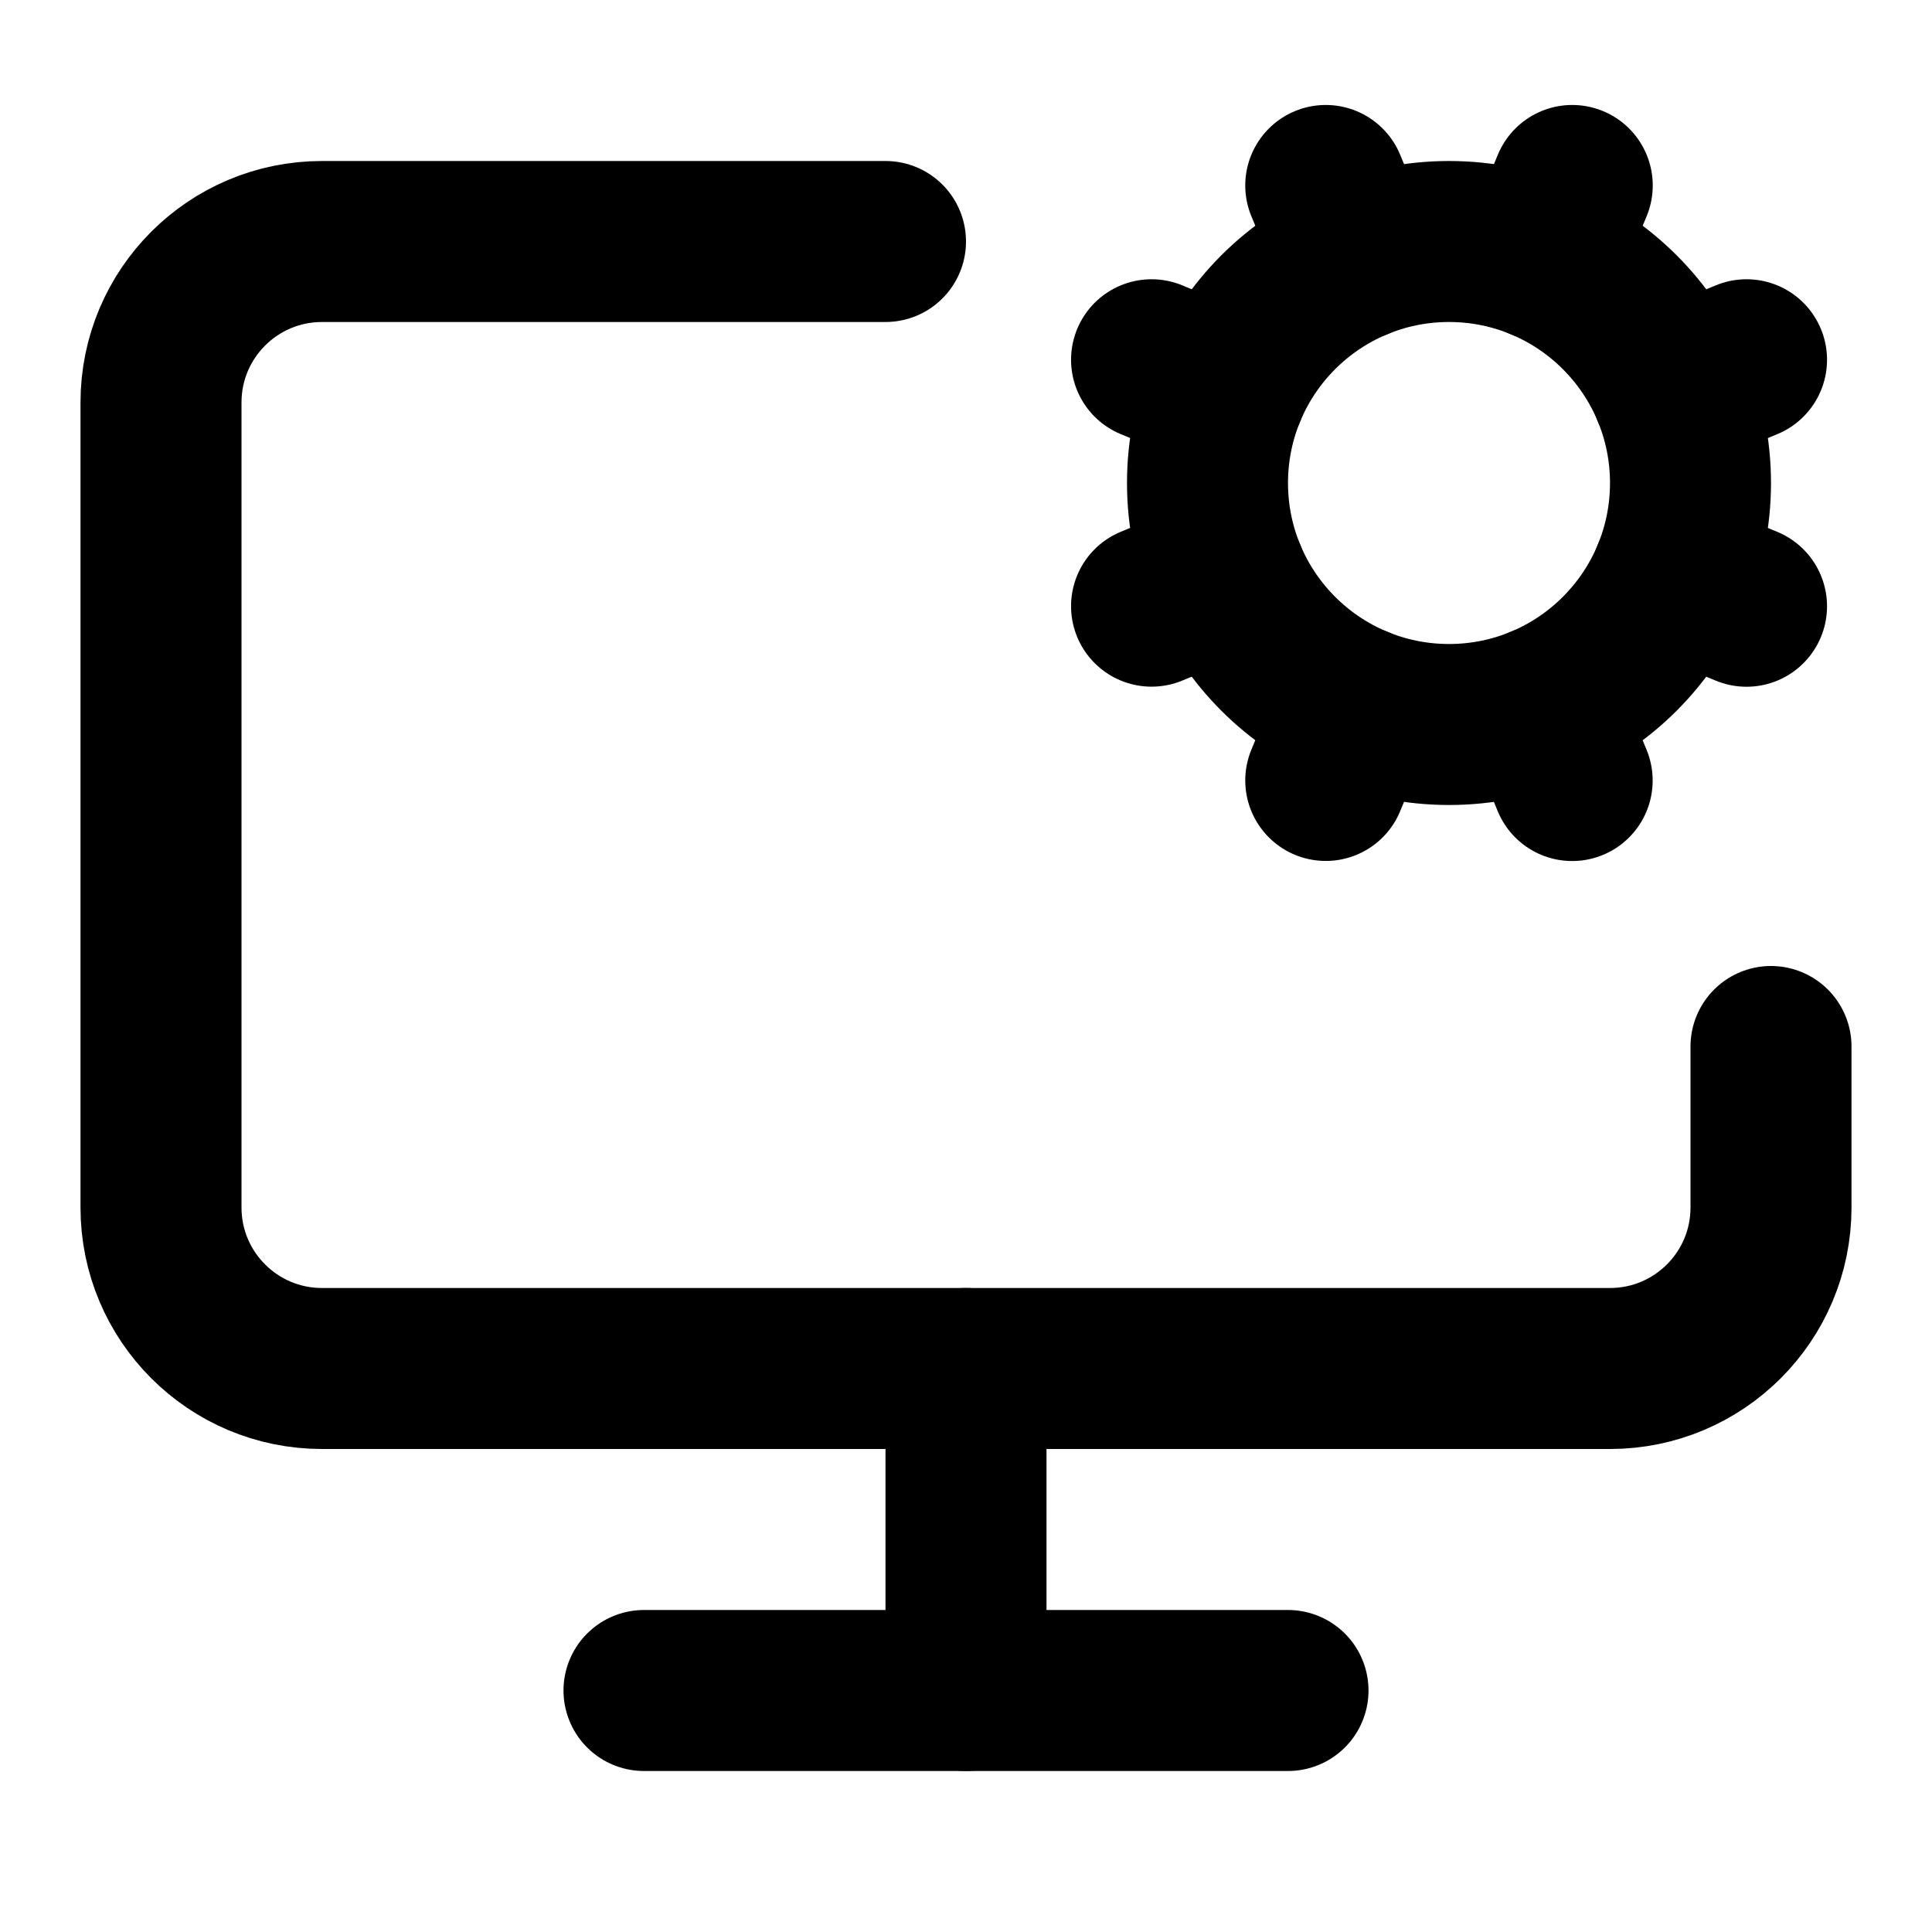
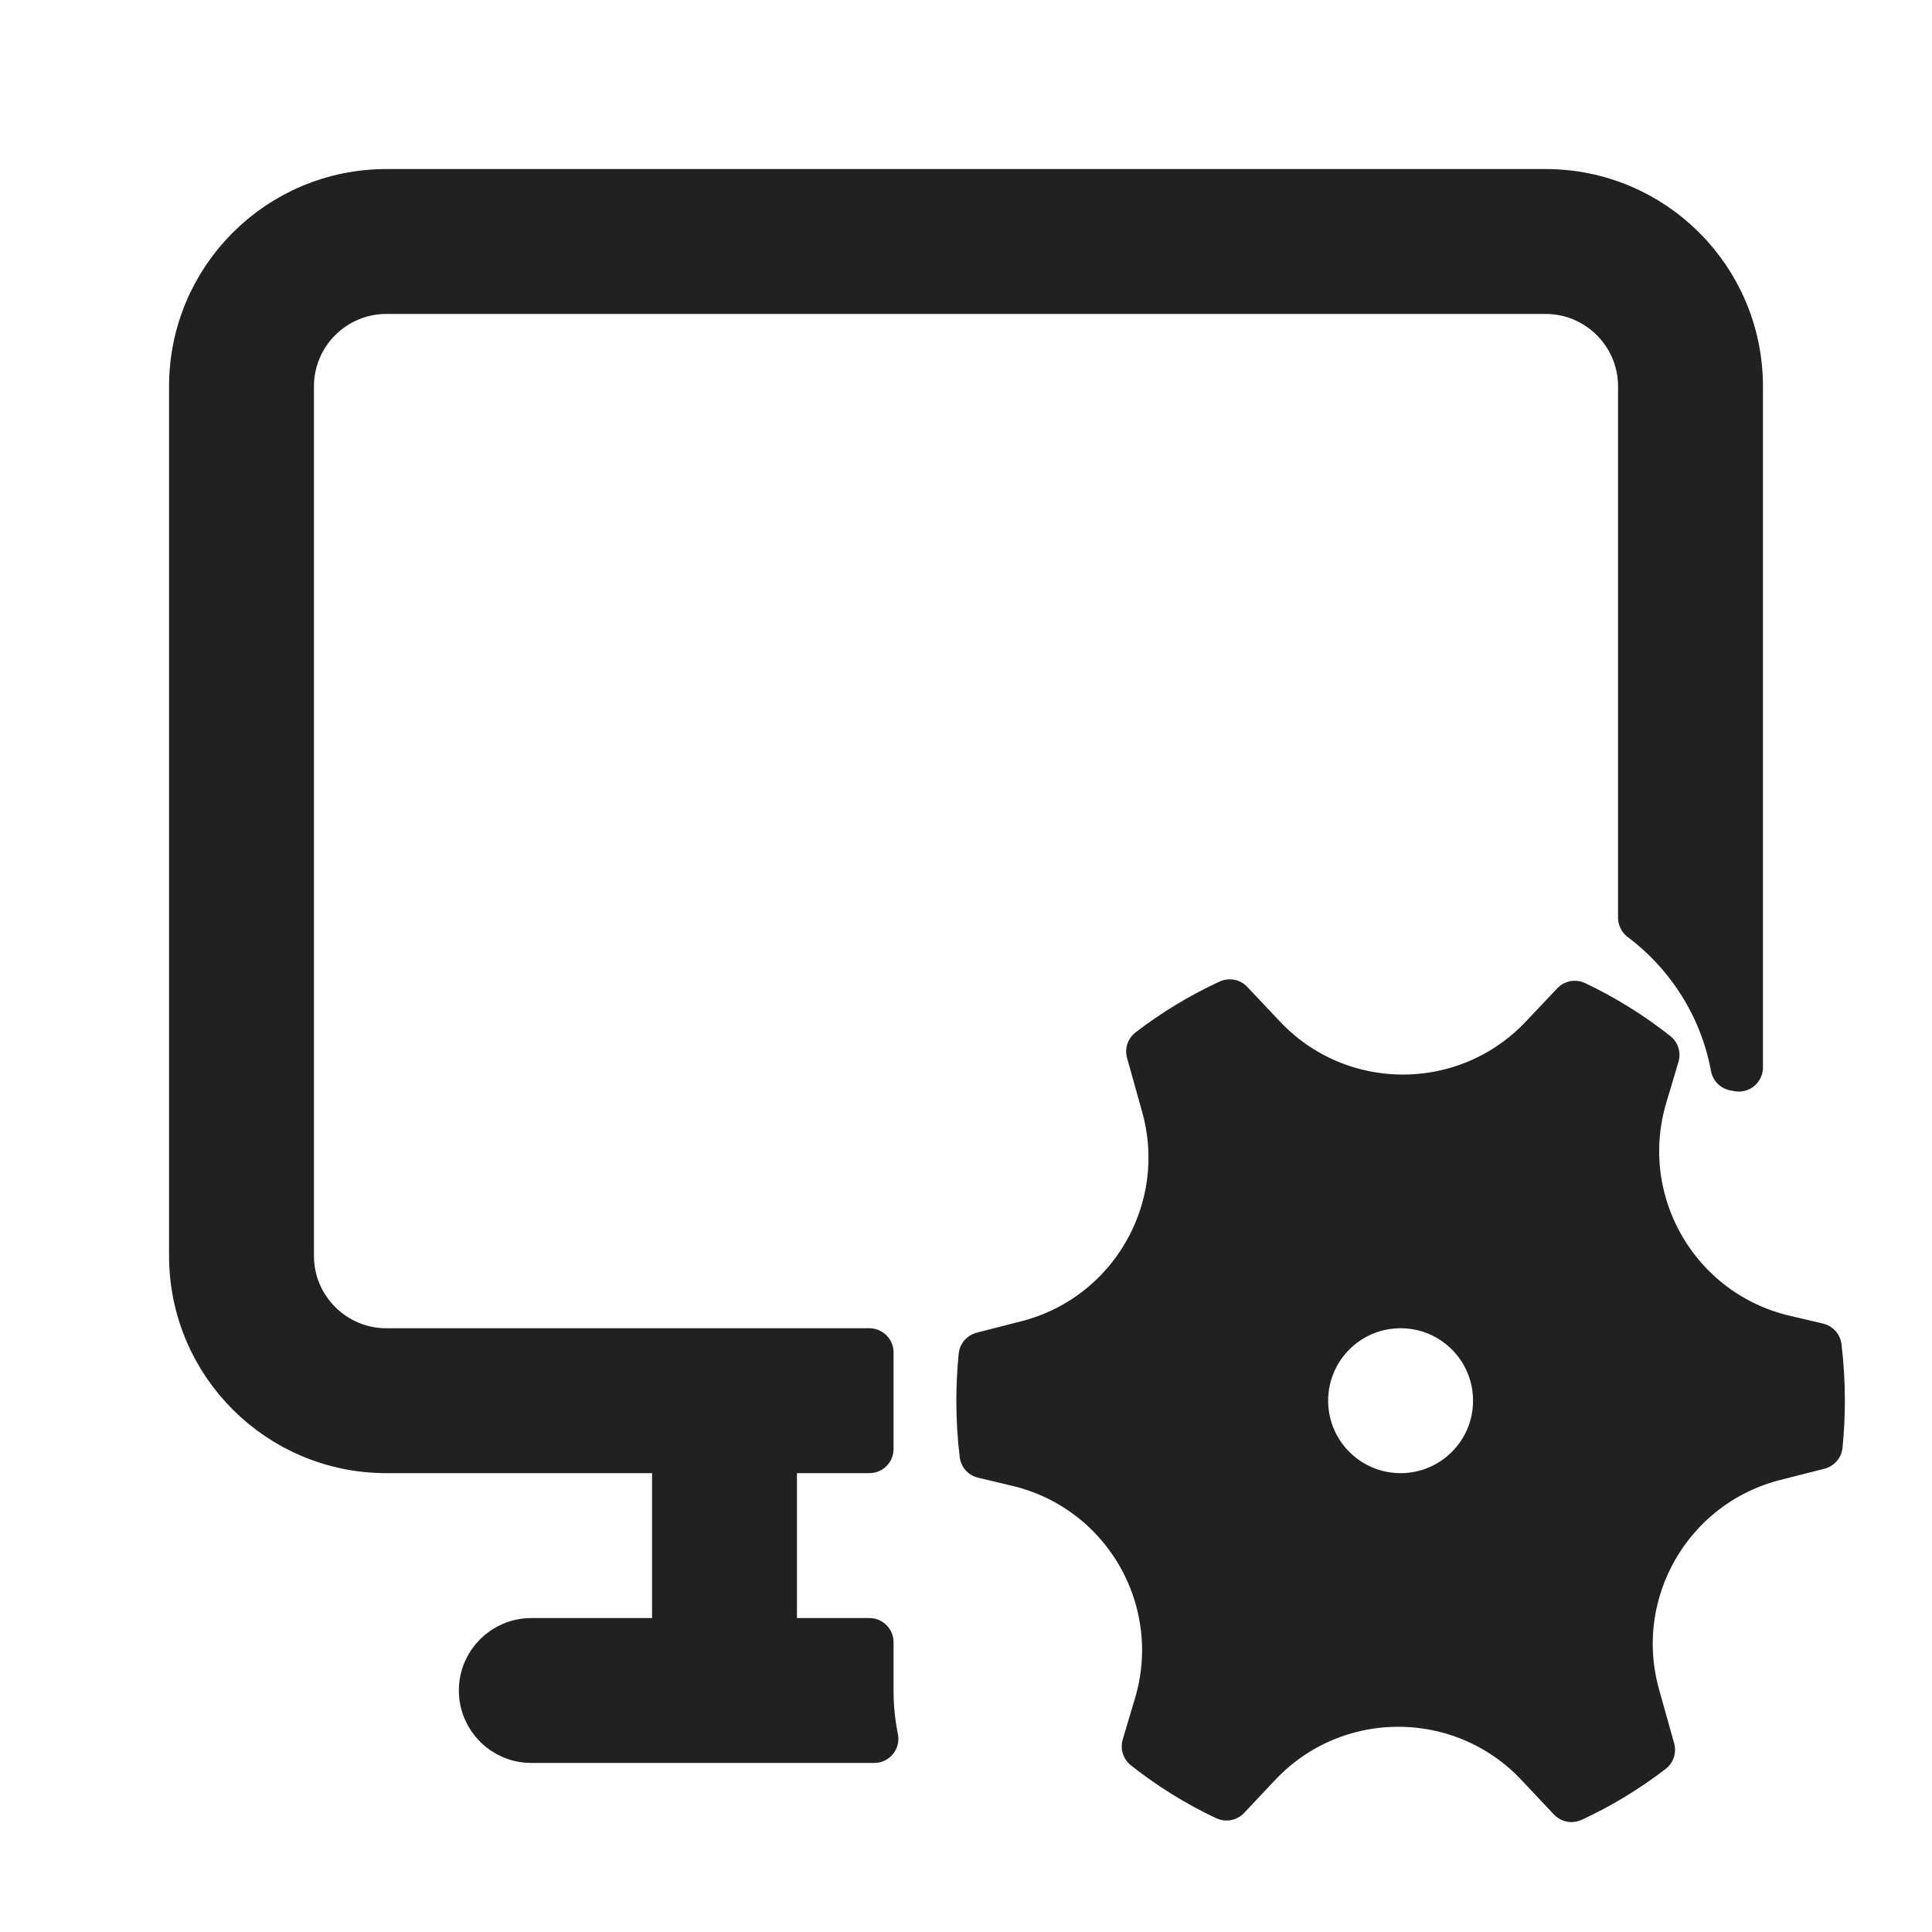
- <svg xmlns="http://www.w3.org/2000/svg" width="24" height="24" viewBox="0 0 24 24" fill="none" stroke="currentColor" stroke-width="2" stroke-linecap="round" stroke-linejoin="round">
-   <path d="M12 17v4" />
-   <path d="m14.305 7.53.923-.382" />
-   <path d="m15.228 4.852-.923-.383" />
-   <path d="M16.852 3.228l-.383-.924" />
-   <path d="m16.852 8.772-.383.923" />
-   <path d="m19.148 3.228.383-.924" />
-   <path d="m19.53 9.696-.382-.924" />
-   <path d="m20.772 4.852.924-.383" />
-   <path d="m20.772 7.148.924.383" />
-   <path d="M22 13v2a2 2 0 0 1-2 2H4a2 2 0 0 1-2-2V5a2 2 0 0 1 2-2h7" />
-   <path d="M8 21h8" />
-   <circle cx="18" cy="6" r="3" />
+ <svg xmlns="http://www.w3.org/2000/svg" width="20" height="20" viewBox="0 0 20 20" fill="none">
+   <path d="M4 2C2.895 2 2 2.895 2 4V13C2 14.105 2.895 15 4 15H7V17H5.5C5.224 17 5 17.224 5 17.5C5 17.776 5.224 18 5.5 18H9.05C9.017 17.838 9 17.671 9 17.5V17H8V15H9V14H4C3.448 14 3 13.552 3 13V4C3 3.448 3.448 3 4 3H16C16.552 3 17 3.448 17 4V9.5C17.491 9.869 17.842 10.414 17.958 11.042C17.972 11.044 17.986 11.047 18 11.05V4C18 2.895 17.105 2 16 2H4Z" fill="#212121" stroke="#212121" stroke-width="0.5" stroke-linejoin="round" stroke-linecap="round" />
+   <path d="M12.064 11.442C12.367 12.523 11.722 13.642 10.634 13.92L10.173 14.038C10.158 14.19 10.15 14.344 10.15 14.5C10.15 14.687 10.161 14.872 10.183 15.054L10.532 15.137C11.652 15.401 12.318 16.553 11.988 17.656L11.862 18.078C12.119 18.282 12.399 18.456 12.697 18.596L13.021 18.252C13.811 17.416 15.142 17.417 15.931 18.254L16.268 18.612C16.561 18.477 16.836 18.309 17.09 18.114L16.934 17.557C16.631 16.476 17.277 15.357 18.365 15.079L18.825 14.962C18.84 14.81 18.848 14.656 18.848 14.5C18.848 14.312 18.837 14.127 18.815 13.945L18.466 13.863C17.347 13.598 16.681 12.446 17.01 11.344L17.136 10.921C16.879 10.718 16.599 10.544 16.302 10.403L15.977 10.747C15.187 11.583 13.856 11.583 13.067 10.745L12.73 10.388C12.438 10.523 12.162 10.69 11.908 10.885L12.064 11.442ZM14.499 15.5C13.947 15.5 13.499 15.052 13.499 14.5C13.499 13.947 13.947 13.5 14.499 13.5C15.051 13.5 15.499 13.947 15.499 14.5C15.499 15.052 15.051 15.5 14.499 15.5Z" fill="#212121" stroke="#212121" stroke-width="0.5" stroke-linejoin="round" stroke-linecap="round" />
</svg>
